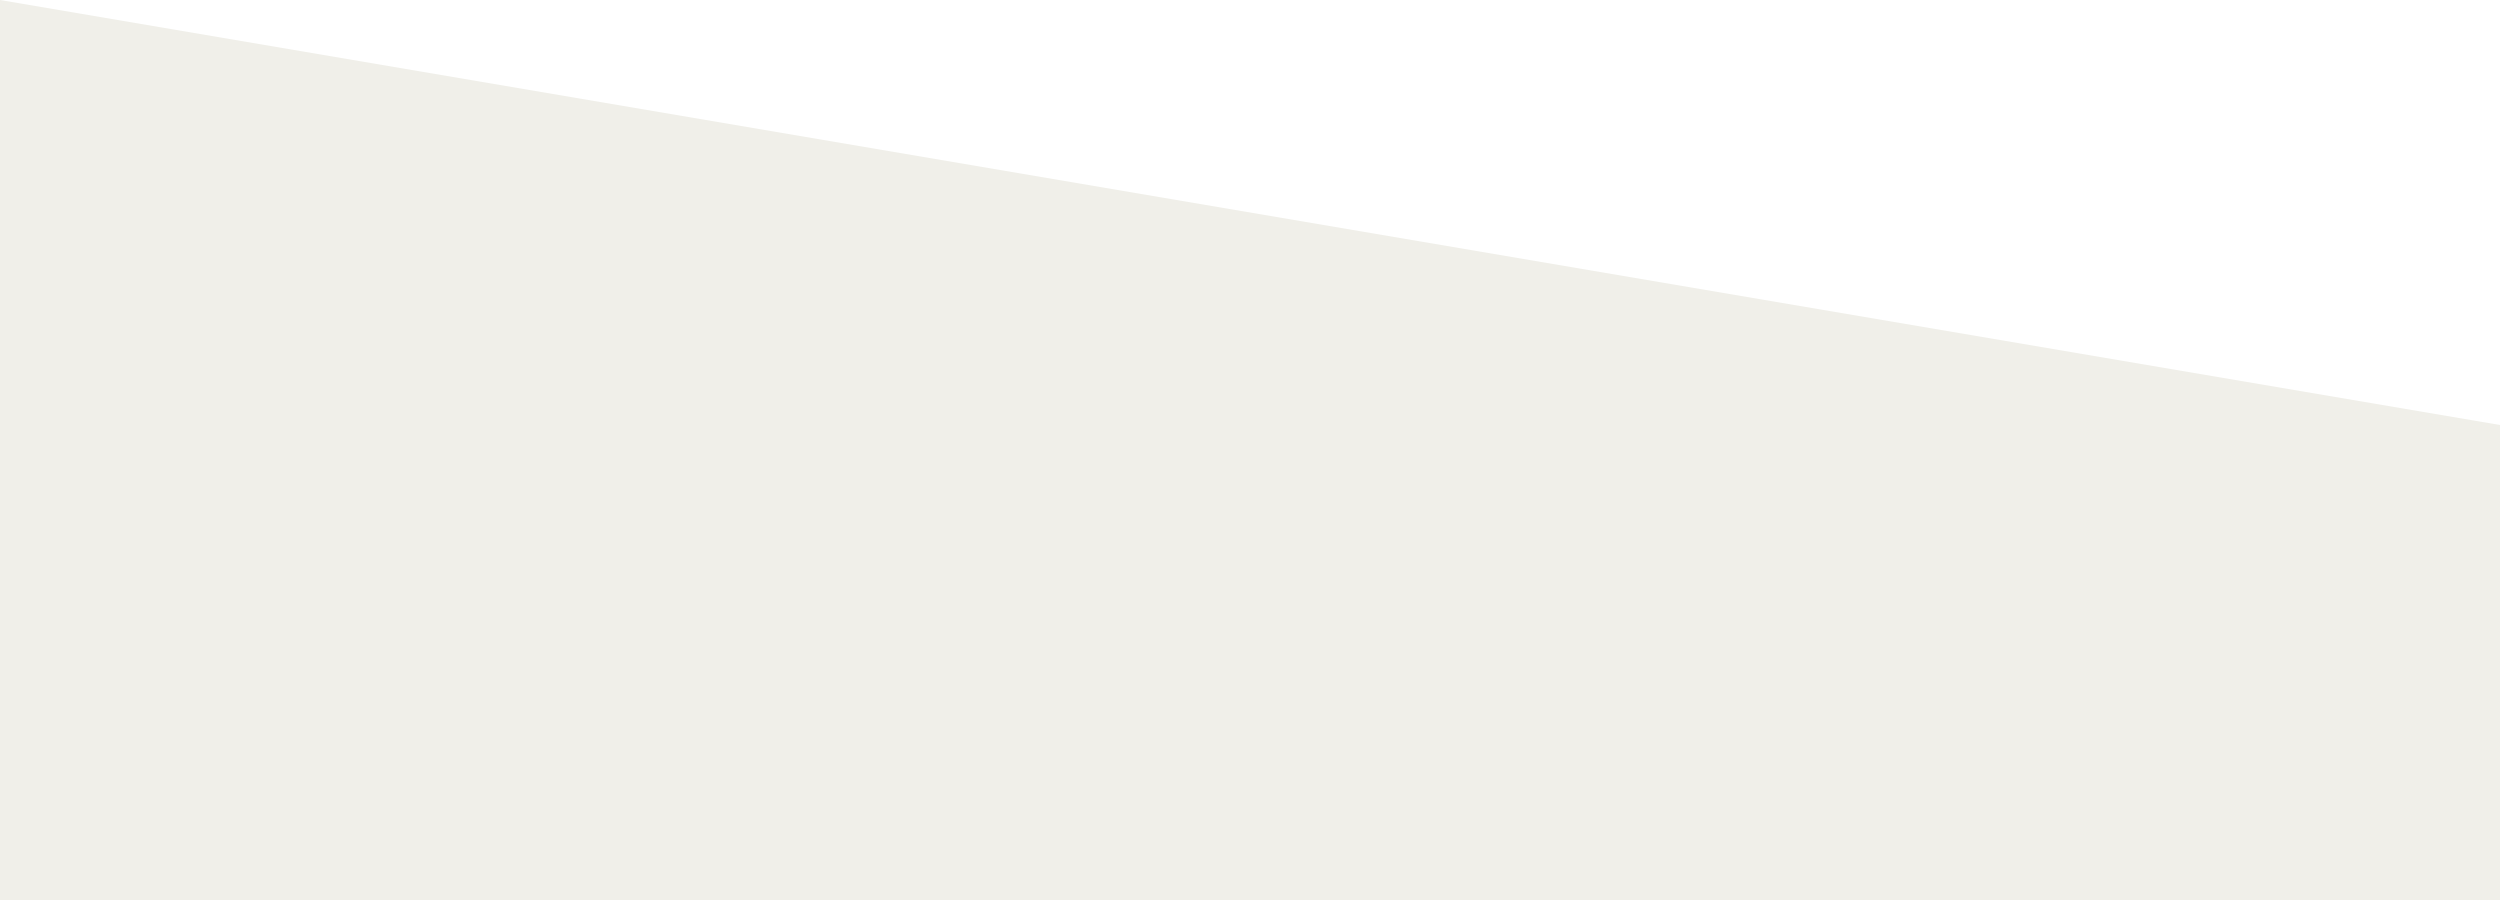
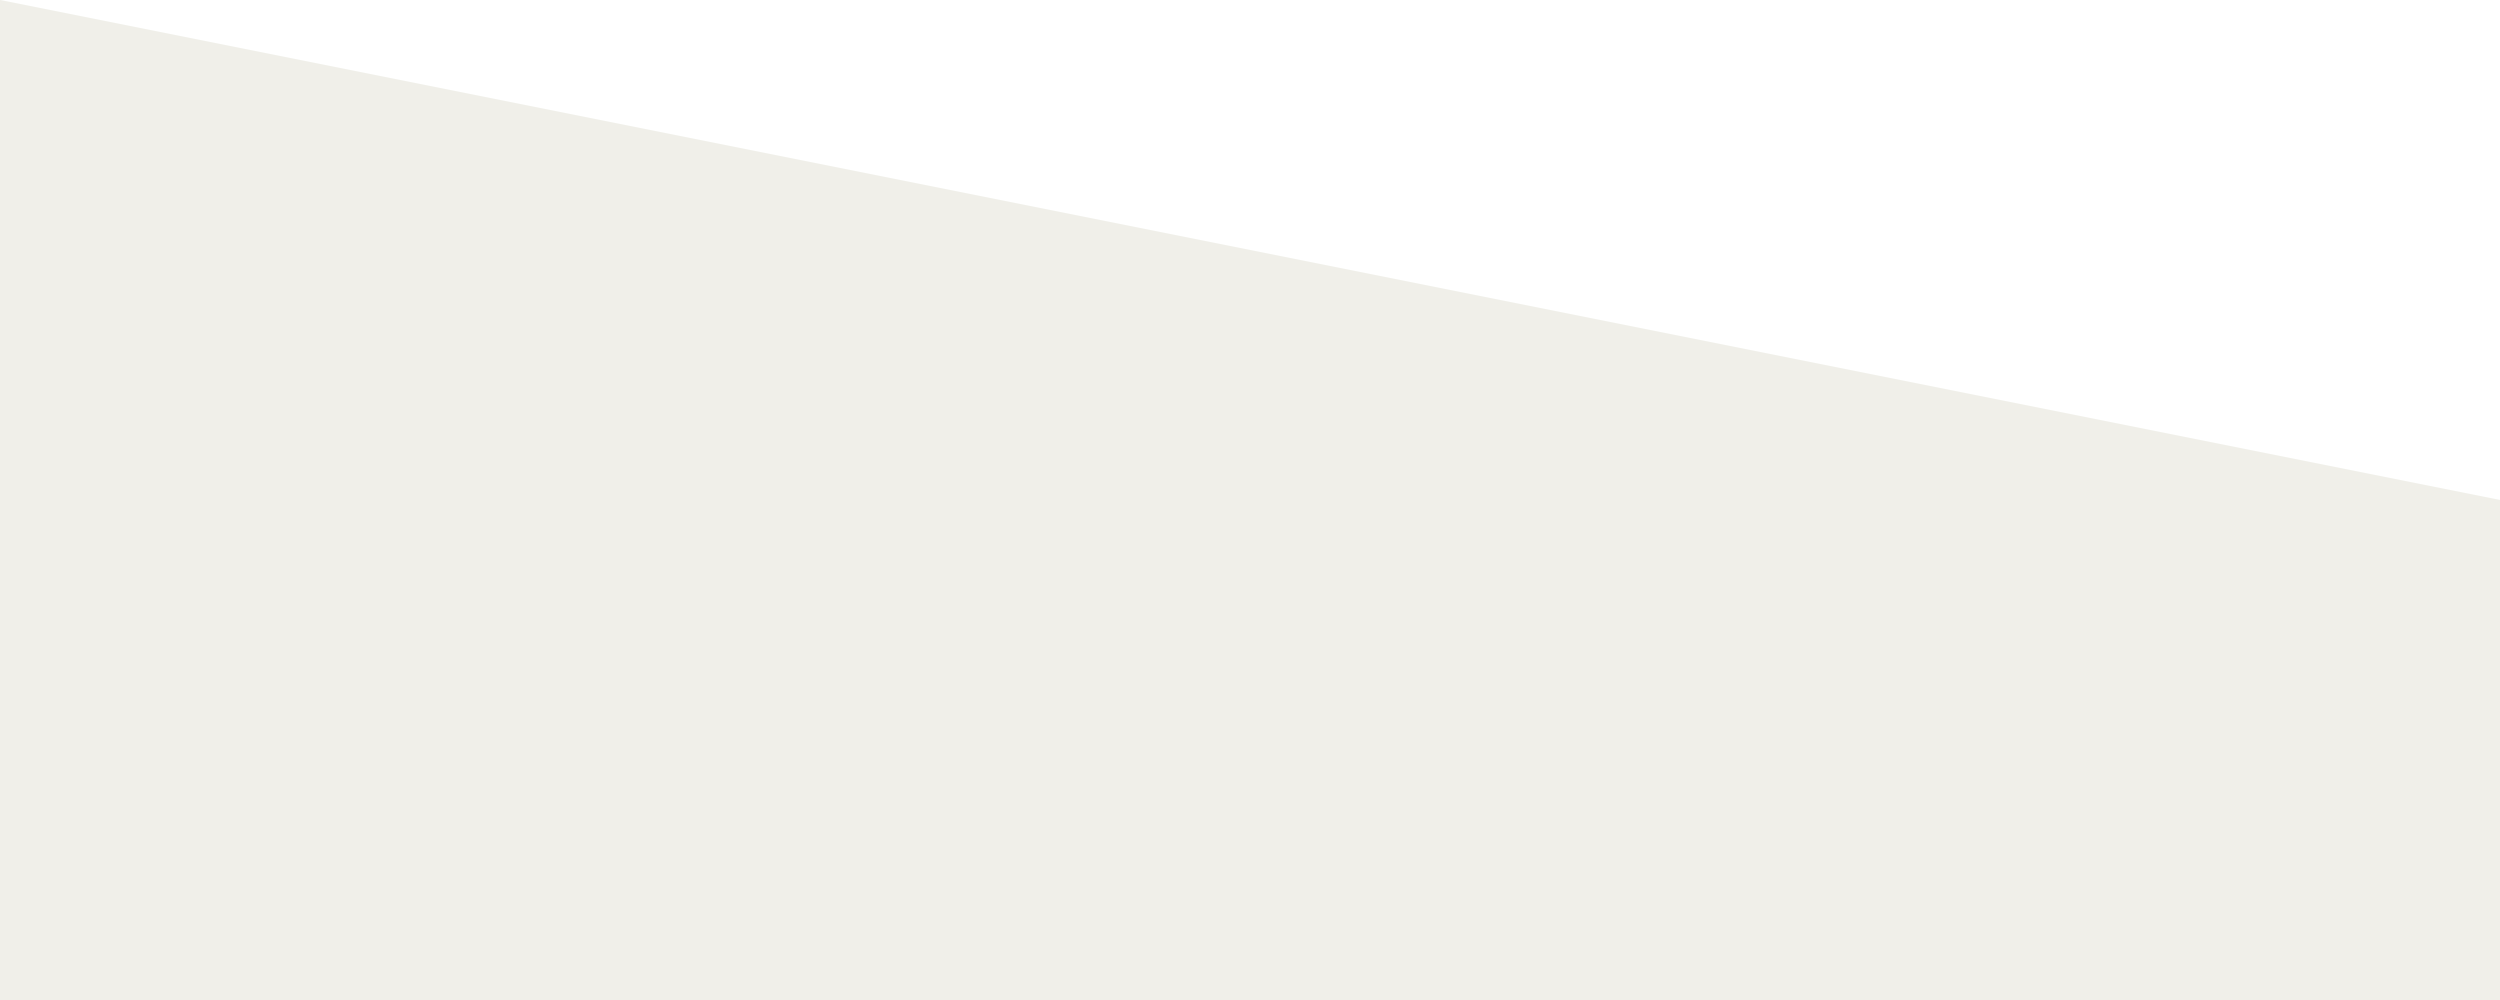
- <svg xmlns="http://www.w3.org/2000/svg" width="1000" height="360" viewBox="0 0 1000 360">
-   <path fill-rule="evenodd" clip-rule="evenodd" fill="#F0EFE9" d="M 0 0 l 1000 170 v 190 h -1000 v -360 z" />
+ <svg xmlns="http://www.w3.org/2000/svg" width="1000" height="400" viewBox="0 0 1000 400">
+   <path fill-rule="evenodd" clip-rule="evenodd" fill="#F0EFE9" d="M 0 0 l 1000 200 v 200 h -1000 v -400 z" />
</svg>
